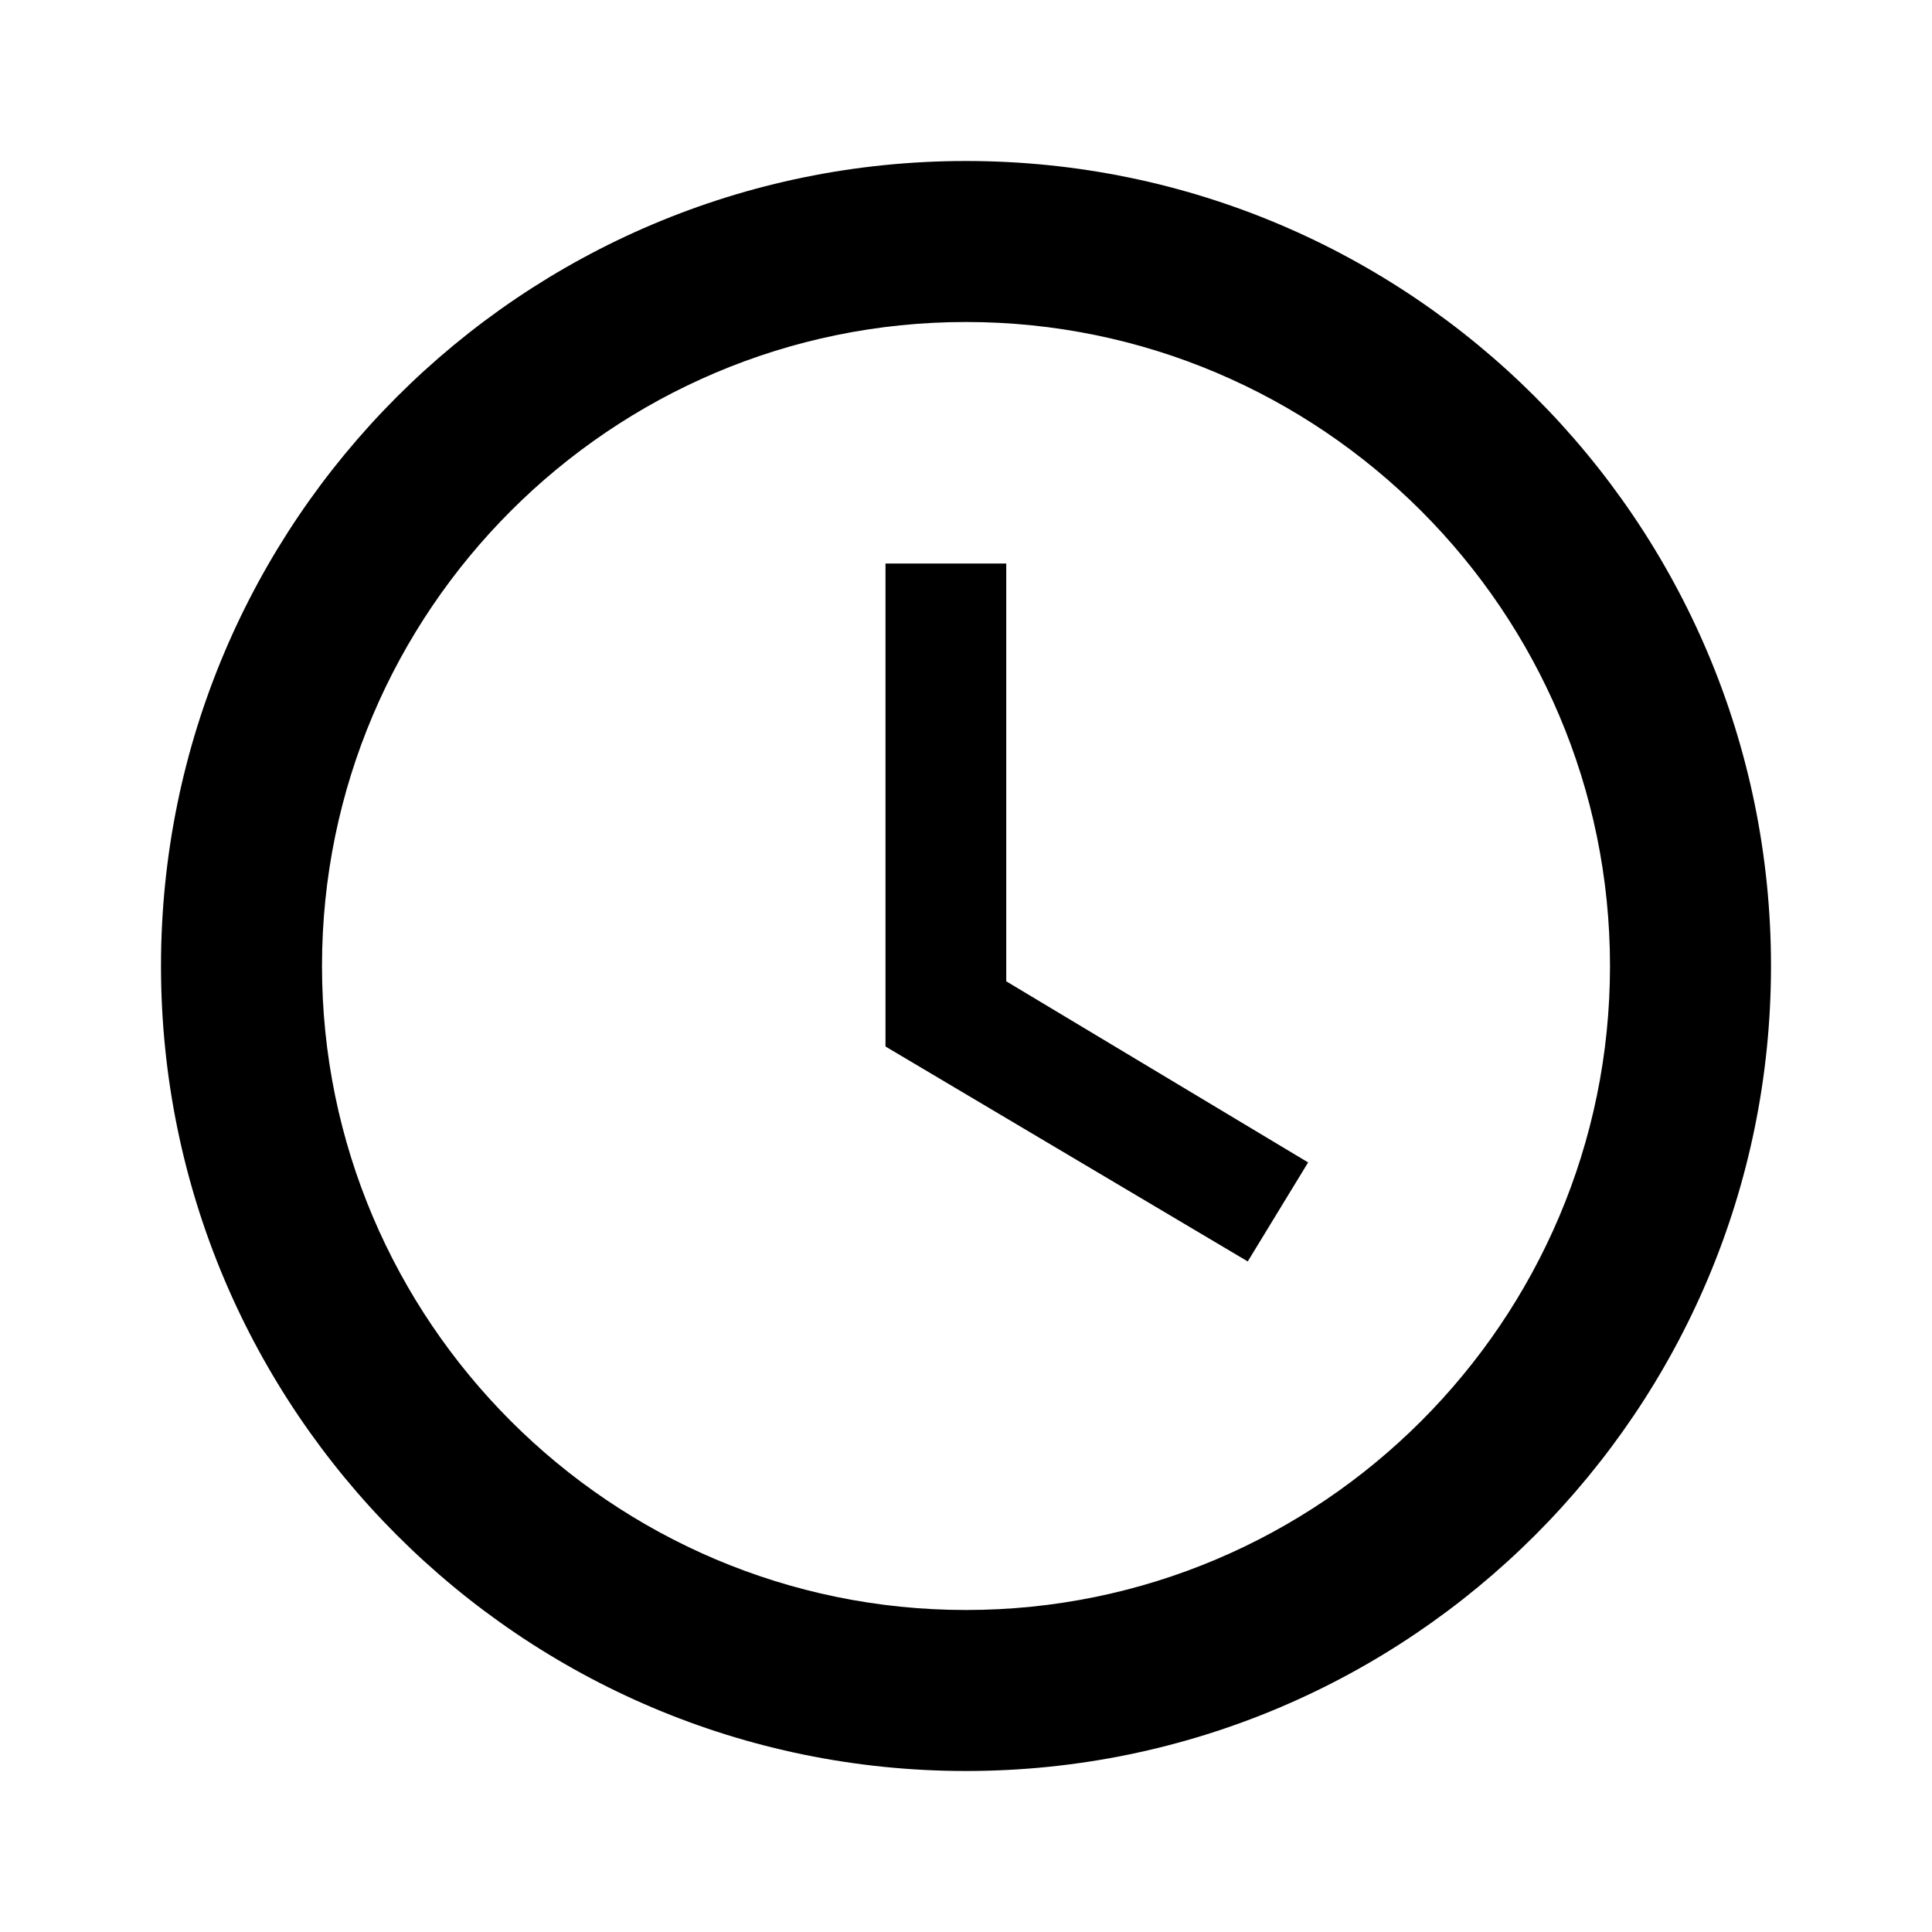
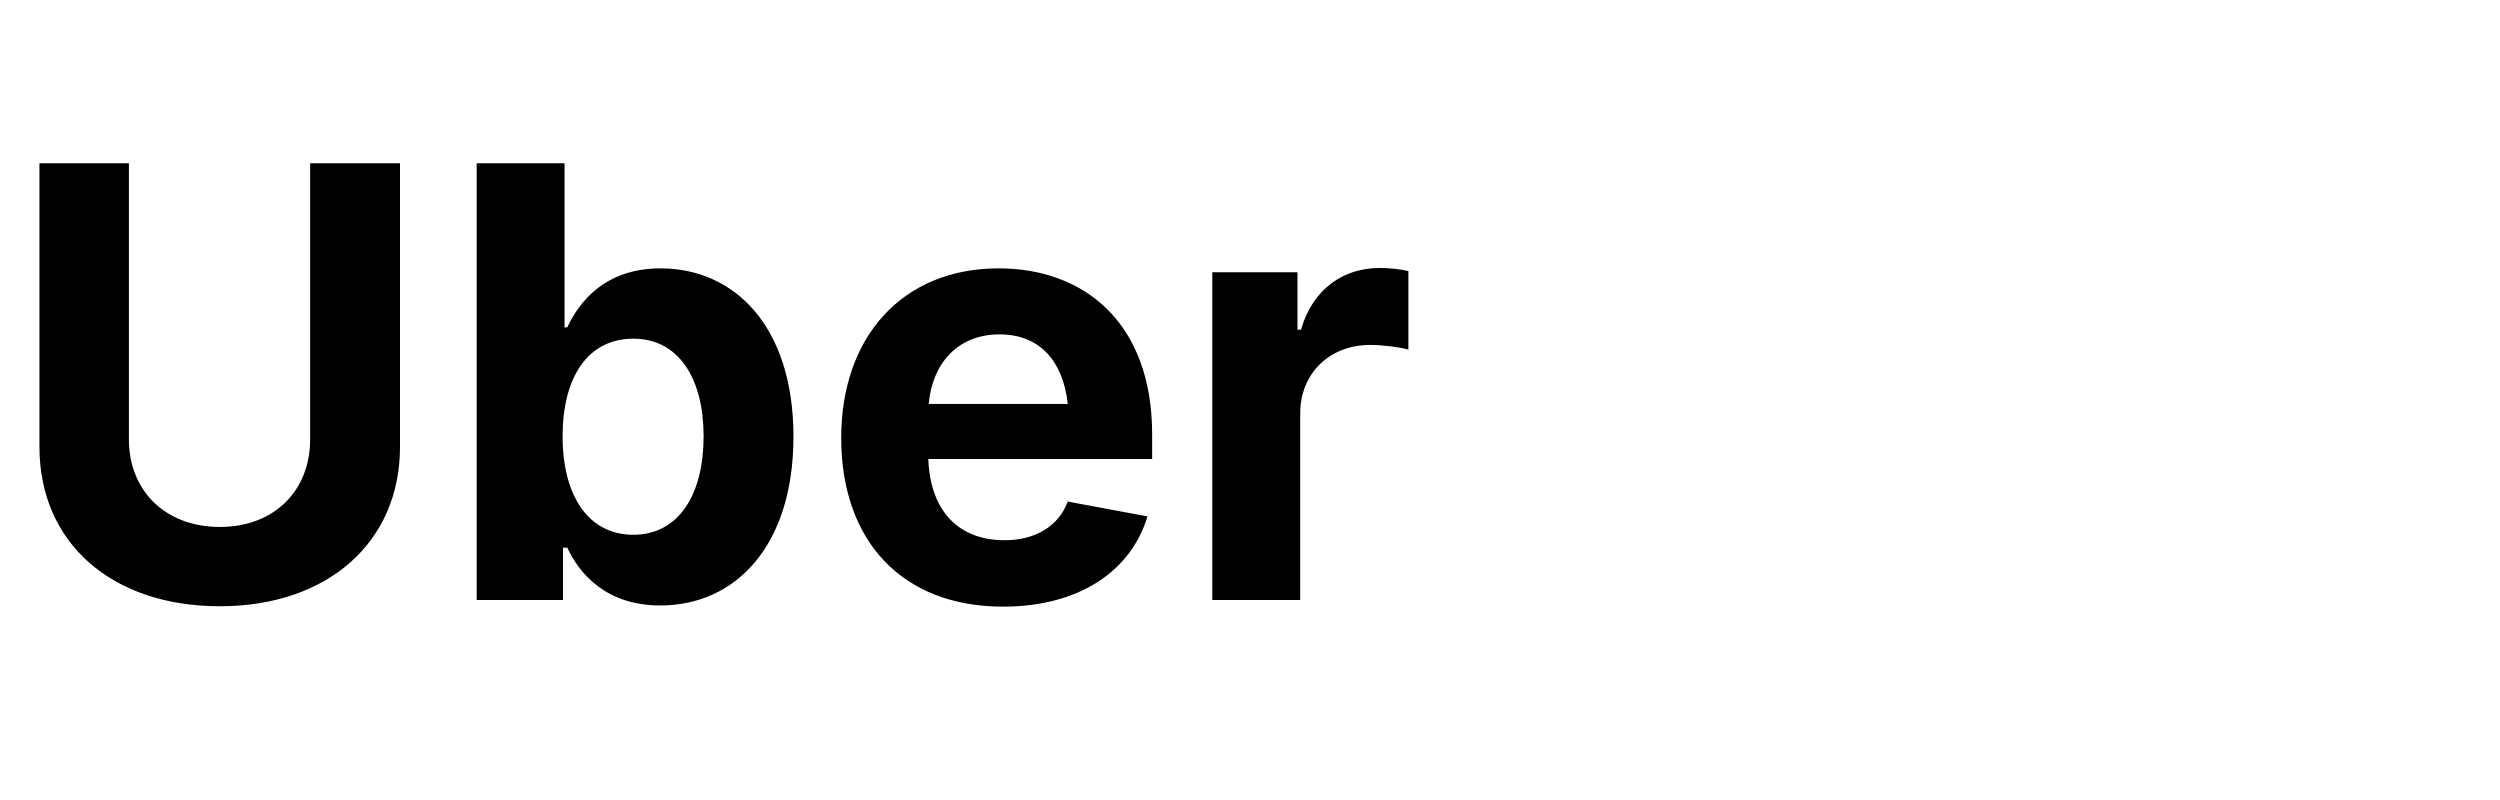
- <svg xmlns="http://www.w3.org/2000/svg" viewBox="0 0 24 24">
-   <path fill="currentColor" d="M12 2C6.48 2 2 6.48 2 12s4.48 10 10 10 10-4.48 10-10S17.52 2 12 2zm0 18c-4.41 0-8-3.59-8-8s3.59-8 8-8 8 3.59 8 8-3.59 8-8 8zm-1-13v6l4.5 2.67.75-1.23-3.75-2.25V7H11z" />
+ <svg xmlns="http://www.w3.org/2000/svg" viewBox="0 0 100 32">
+   <text x="0" y="24" font-family="system-ui, -apple-system, sans-serif" font-size="24" font-weight="700" fill="#000000">Uber</text>
</svg>
